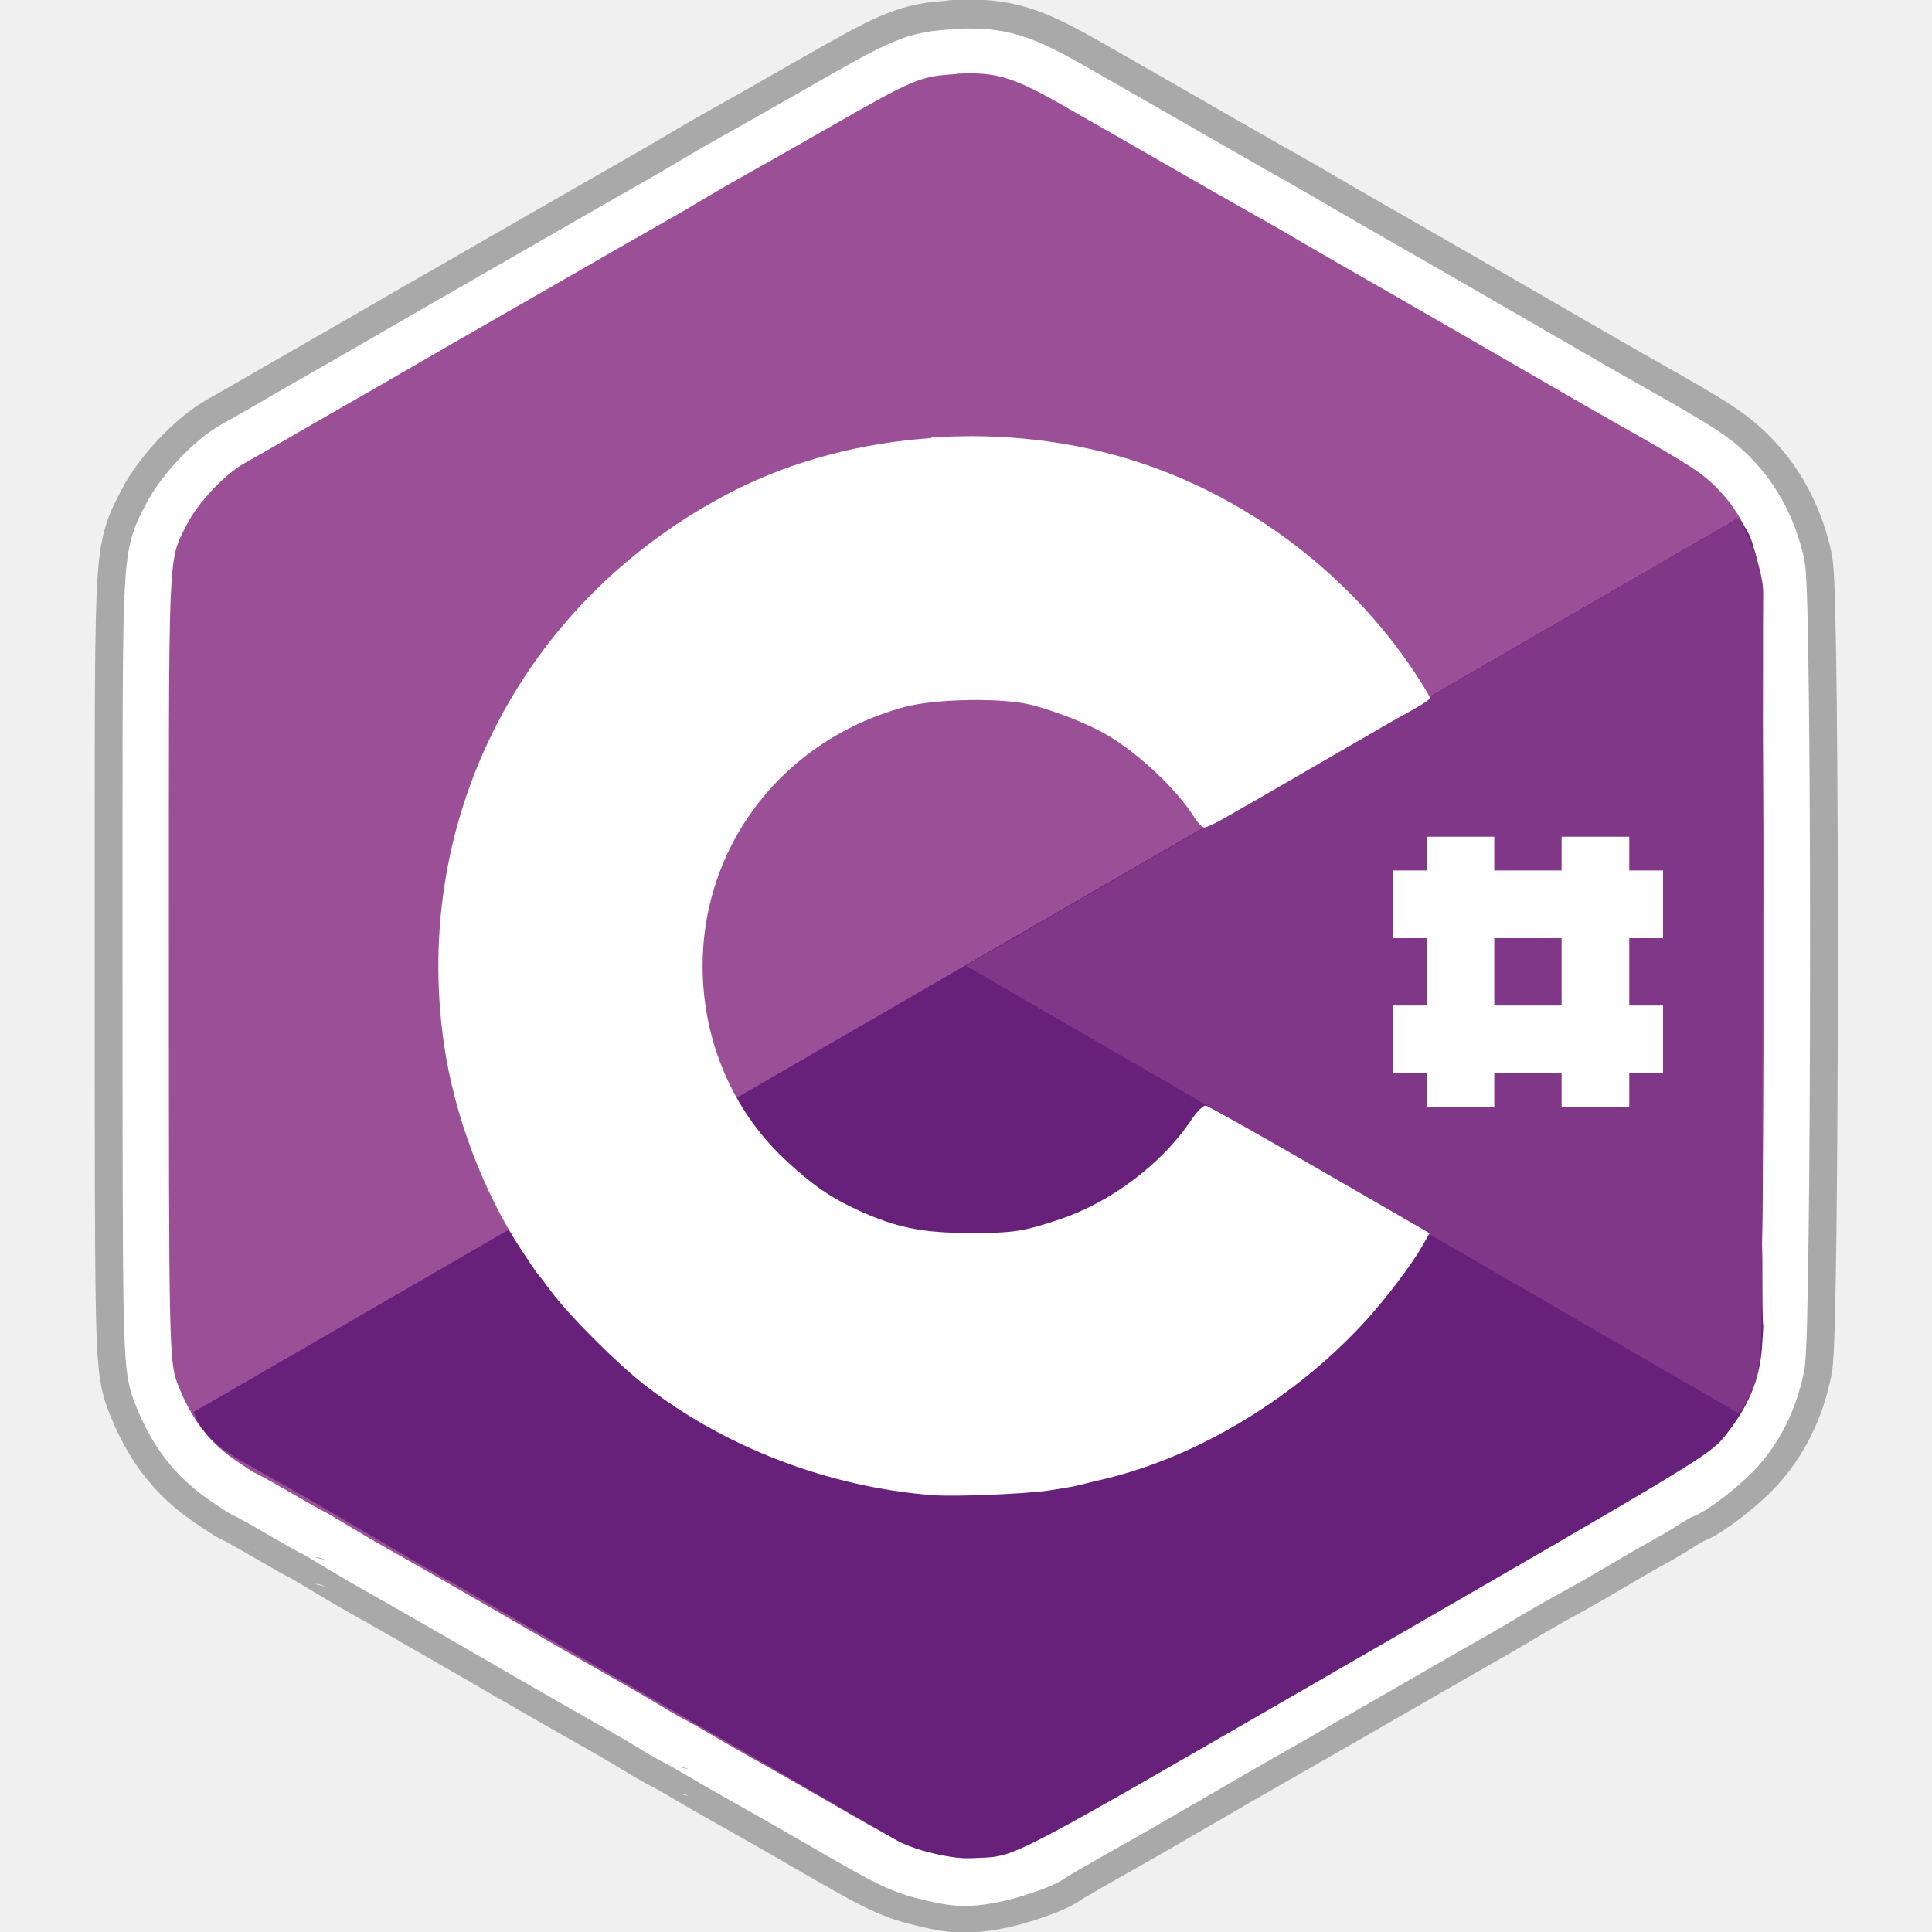
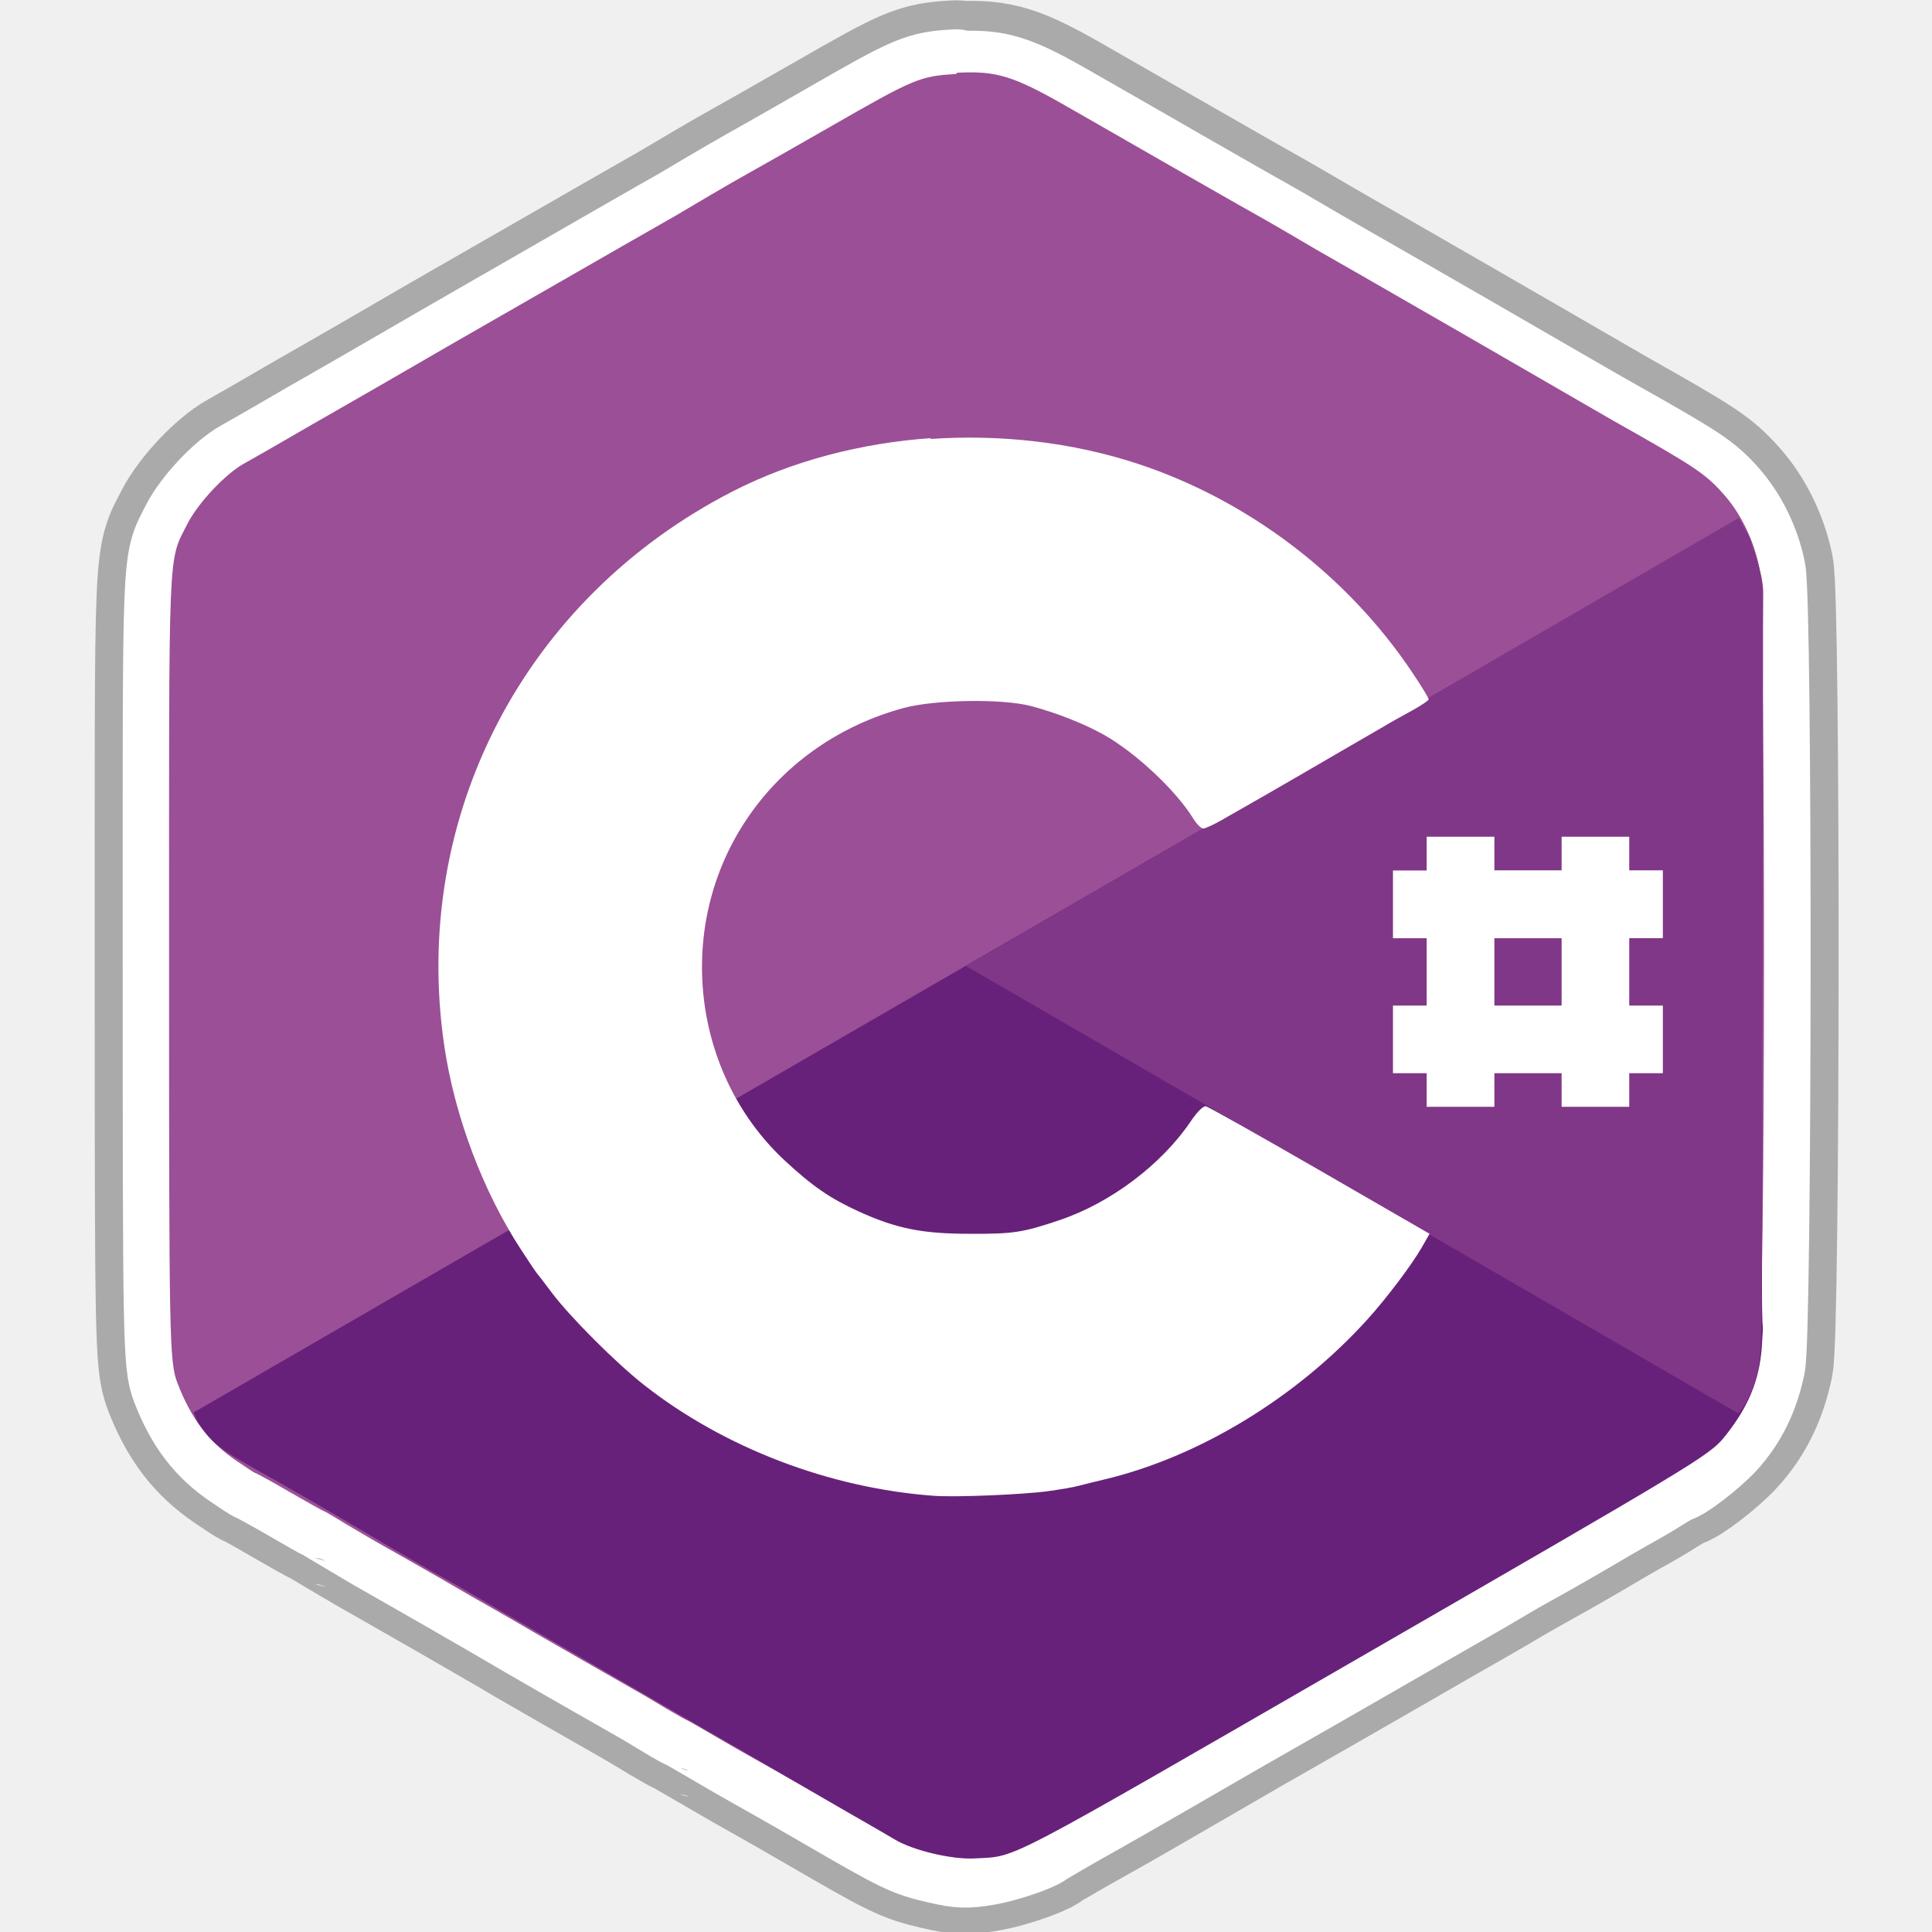
- <svg xmlns="http://www.w3.org/2000/svg" version="1.1" id="Layer_1" x="0px" y="0px" width="1000" height="1000" viewBox="0 0 1000 1000" enable-background="new 0 0 1024 600" xml:space="preserve">
-   <defs id="defs79" />
-   <g id="g27" transform="translate(-845.4805,763.7161)">
-     <text xml:space="preserve" style="font-style:normal;font-weight:normal;font-size:2.668px;line-height:125%;font-family:sans-serif;letter-spacing:0px;word-spacing:0px;fill:#000000;fill-opacity:1;stroke:none;stroke-width:1px;stroke-linecap:butt;stroke-linejoin:miter;stroke-opacity:1" x="856.458" y="221.685" id="text4144">
-       <tspan id="tspan4146" x="856.458" y="221.685" style="font-style:normal;font-variant:normal;font-weight:normal;font-stretch:normal;font-family:Haettenschweiler;-inkscape-font-specification:Haettenschweiler" />
-     </text>
-     <g id="g4323" transform="matrix(95.97531,0,0,95.97531,-80286.315,-22406.66)">
-       <path id="path4169-7-5-7-8" d="m 850.497,225.907 c -0.196,0.011 -0.229,0.026 -0.688,0.289 -0.197,0.113 -0.39,0.222 -0.43,0.244 -0.039,0.022 -0.133,0.075 -0.207,0.119 -0.074,0.044 -0.159,0.094 -0.189,0.111 -0.051,0.029 -0.318,0.181 -1.232,0.707 -0.175,0.101 -0.339,0.196 -0.365,0.211 -0.026,0.015 -0.187,0.107 -0.357,0.205 -0.17,0.099 -0.337,0.194 -0.371,0.213 -0.101,0.055 -0.252,0.214 -0.309,0.328 -0.105,0.209 -0.098,0.077 -0.098,2.369 0,2.02 9.2e-4,2.147 0.045,2.262 0.075,0.195 0.169,0.319 0.32,0.422 0.051,0.035 0.096,0.064 0.1,0.064 0.004,0 0.086,0.045 0.184,0.102 0.098,0.057 0.181,0.104 0.184,0.104 0.003,0 0.052,0.029 0.107,0.062 0.056,0.034 0.133,0.079 0.172,0.102 0.091,0.051 0.375,0.213 0.438,0.25 0.026,0.015 0.12,0.069 0.207,0.119 0.087,0.05 0.179,0.104 0.205,0.119 0.056,0.033 0.446,0.256 0.549,0.314 0.039,0.022 0.116,0.068 0.172,0.102 0.056,0.034 0.104,0.06 0.107,0.06 0.003,0 0.064,0.036 0.137,0.078 0.072,0.043 0.164,0.095 0.203,0.117 0.039,0.022 0.226,0.127 0.414,0.236 0.409,0.237 0.444,0.254 0.604,0.291 0.113,0.026 0.149,0.028 0.264,0.008 0.089,-0.016 0.251,-0.07 0.285,-0.096 0.017,-0.013 0.162,-0.097 0.307,-0.178 0.047,-0.026 0.234,-0.133 0.414,-0.238 0.18,-0.105 0.359,-0.208 0.398,-0.23 0.063,-0.035 0.63,-0.361 0.756,-0.434 0.09,-0.052 0.365,-0.21 0.436,-0.25 0.039,-0.022 0.106,-0.062 0.15,-0.088 0.094,-0.056 0.165,-0.096 0.264,-0.15 0.039,-0.022 0.133,-0.075 0.207,-0.119 0.074,-0.044 0.175,-0.103 0.223,-0.129 0.048,-0.026 0.124,-0.07 0.17,-0.1 0.046,-0.029 0.088,-0.053 0.092,-0.053 0.029,0 0.192,-0.125 0.262,-0.201 0.1,-0.11 0.164,-0.24 0.197,-0.4 0.036,-0.174 0.038,-4.105 0.002,-4.281 -0.031,-0.149 -0.101,-0.29 -0.193,-0.393 -0.099,-0.11 -0.151,-0.145 -0.594,-0.395 -0.039,-0.022 -0.157,-0.089 -0.262,-0.15 -0.16,-0.093 -0.938,-0.542 -1.098,-0.633 -0.026,-0.015 -0.133,-0.076 -0.238,-0.137 -0.105,-0.061 -0.222,-0.13 -0.262,-0.152 -0.039,-0.022 -0.243,-0.137 -0.453,-0.258 -0.21,-0.121 -0.49,-0.281 -0.623,-0.357 -0.297,-0.171 -0.385,-0.199 -0.604,-0.188 z" style="fill:none;fill-opacity:1;fill-rule:evenodd;stroke:#3c3c3c;stroke-width:0.8;stroke-linecap:round;stroke-linejoin:round;stroke-miterlimit:4;stroke-dasharray:none;stroke-dashoffset:0;stroke-opacity:0.392" />
-       <path id="path4169-7-5-7" d="m 850.497,225.913 c -0.196,0.011 -0.229,0.026 -0.688,0.289 -0.197,0.113 -0.39,0.222 -0.43,0.244 -0.039,0.022 -0.133,0.075 -0.207,0.119 -0.074,0.044 -0.159,0.094 -0.189,0.111 -0.051,0.029 -0.318,0.181 -1.232,0.707 -0.175,0.101 -0.339,0.196 -0.365,0.211 -0.026,0.015 -0.187,0.107 -0.357,0.205 -0.17,0.099 -0.337,0.194 -0.371,0.213 -0.101,0.055 -0.252,0.214 -0.309,0.328 -0.105,0.209 -0.098,0.077 -0.098,2.369 0,2.02 9.2e-4,2.147 0.045,2.262 0.075,0.195 0.169,0.319 0.32,0.422 0.051,0.035 0.096,0.064 0.1,0.064 0.004,0 0.086,0.045 0.184,0.102 0.098,0.057 0.181,0.104 0.184,0.104 0.003,0 0.052,0.029 0.107,0.062 0.056,0.034 0.133,0.079 0.172,0.102 0.091,0.051 0.375,0.213 0.438,0.25 0.026,0.015 0.12,0.069 0.207,0.119 0.087,0.05 0.179,0.104 0.205,0.119 0.056,0.033 0.446,0.256 0.549,0.314 0.039,0.022 0.116,0.068 0.172,0.102 0.056,0.034 0.104,0.06 0.107,0.06 0.003,0 0.064,0.036 0.137,0.078 0.072,0.043 0.164,0.095 0.203,0.117 0.039,0.022 0.226,0.127 0.414,0.236 0.409,0.237 0.444,0.254 0.604,0.291 0.113,0.026 0.149,0.028 0.264,0.008 0.089,-0.016 0.251,-0.07 0.285,-0.096 0.017,-0.013 0.162,-0.097 0.307,-0.178 0.047,-0.026 0.234,-0.133 0.414,-0.238 0.18,-0.105 0.359,-0.208 0.398,-0.23 0.063,-0.035 0.63,-0.361 0.756,-0.434 0.09,-0.052 0.365,-0.21 0.436,-0.25 0.039,-0.022 0.106,-0.062 0.15,-0.088 0.094,-0.056 0.165,-0.096 0.264,-0.15 0.039,-0.022 0.133,-0.075 0.207,-0.119 0.074,-0.044 0.175,-0.103 0.223,-0.129 0.048,-0.026 0.124,-0.07 0.17,-0.1 0.046,-0.029 0.088,-0.053 0.092,-0.053 0.029,0 0.192,-0.125 0.262,-0.201 0.1,-0.11 0.164,-0.24 0.197,-0.4 0.036,-0.174 0.038,-4.105 0.002,-4.281 -0.031,-0.149 -0.101,-0.29 -0.193,-0.393 -0.099,-0.11 -0.151,-0.145 -0.594,-0.395 -0.039,-0.022 -0.157,-0.089 -0.262,-0.15 -0.16,-0.093 -0.938,-0.542 -1.098,-0.633 -0.026,-0.015 -0.133,-0.076 -0.238,-0.137 -0.105,-0.061 -0.222,-0.13 -0.262,-0.152 -0.039,-0.022 -0.243,-0.137 -0.453,-0.258 -0.21,-0.121 -0.49,-0.281 -0.623,-0.357 -0.297,-0.171 -0.385,-0.199 -0.604,-0.188 z" style="fill:none;fill-opacity:1;fill-rule:evenodd;stroke:#ffffff;stroke-width:0.5;stroke-linecap:round;stroke-linejoin:round;stroke-miterlimit:4;stroke-dasharray:none;stroke-dashoffset:0;stroke-opacity:1" />
-       <path id="path4169-7-5" d="m 850.497,225.905 c -0.196,0.011 -0.229,0.026 -0.688,0.289 -0.197,0.113 -0.39,0.222 -0.43,0.244 -0.039,0.022 -0.133,0.075 -0.207,0.119 -0.074,0.044 -0.159,0.094 -0.189,0.111 -0.051,0.029 -0.318,0.181 -1.232,0.707 -0.175,0.101 -0.339,0.196 -0.365,0.211 -0.026,0.015 -0.187,0.107 -0.357,0.205 -0.17,0.099 -0.337,0.194 -0.371,0.213 -0.101,0.055 -0.252,0.214 -0.309,0.328 -0.105,0.209 -0.098,0.077 -0.098,2.369 0,2.02 9.2e-4,2.147 0.045,2.262 0.075,0.195 0.169,0.319 0.32,0.422 0.051,0.035 0.096,0.064 0.1,0.064 0.004,0 0.086,0.045 0.184,0.102 0.098,0.057 0.181,0.104 0.184,0.104 0.003,0 0.052,0.029 0.107,0.062 0.056,0.034 0.133,0.079 0.172,0.102 0.091,0.051 0.375,0.213 0.438,0.25 0.026,0.015 0.12,0.069 0.207,0.119 0.087,0.05 0.179,0.104 0.205,0.119 0.056,0.033 0.446,0.256 0.549,0.314 0.039,0.022 0.116,0.068 0.172,0.102 0.056,0.034 0.104,0.06 0.107,0.06 0.003,0 0.064,0.036 0.137,0.078 0.072,0.043 0.164,0.095 0.203,0.117 0.039,0.022 0.226,0.127 0.414,0.236 0.409,0.237 0.444,0.254 0.604,0.291 0.113,0.026 0.149,0.028 0.264,0.008 0.089,-0.016 0.251,-0.07 0.285,-0.096 0.017,-0.013 0.162,-0.097 0.307,-0.178 0.047,-0.026 0.234,-0.133 0.414,-0.238 0.18,-0.105 0.359,-0.208 0.398,-0.23 0.063,-0.035 0.63,-0.361 0.756,-0.434 0.09,-0.052 0.365,-0.21 0.436,-0.25 0.039,-0.022 0.106,-0.062 0.15,-0.088 0.094,-0.056 0.165,-0.096 0.264,-0.15 0.039,-0.022 0.133,-0.075 0.207,-0.119 0.074,-0.044 0.175,-0.103 0.223,-0.129 0.048,-0.026 0.124,-0.07 0.17,-0.1 0.046,-0.029 0.088,-0.053 0.092,-0.053 0.029,0 0.192,-0.125 0.262,-0.201 0.1,-0.11 0.164,-0.24 0.197,-0.4 0.036,-0.174 0.038,-4.105 0.002,-4.281 -0.031,-0.149 -0.101,-0.29 -0.193,-0.393 -0.099,-0.11 -0.151,-0.145 -0.594,-0.395 -0.039,-0.022 -0.157,-0.089 -0.262,-0.15 -0.16,-0.093 -0.938,-0.542 -1.098,-0.633 -0.026,-0.015 -0.133,-0.076 -0.238,-0.137 -0.105,-0.061 -0.222,-0.13 -0.262,-0.152 -0.039,-0.022 -0.243,-0.137 -0.453,-0.258 -0.21,-0.121 -0.49,-0.281 -0.623,-0.357 -0.297,-0.171 -0.385,-0.199 -0.604,-0.188 z" style="fill:#9b4f96;fill-opacity:1;fill-rule:evenodd;stroke:none;stroke-width:3;stroke-linecap:round;stroke-linejoin:round;stroke-miterlimit:4;stroke-dasharray:none;stroke-dashoffset:0;stroke-opacity:1" />
-       <path id="path4169-7-58" d="m 846.405,233.171 c 0.107,0.164 0.156,0.162 0.614,0.427 0.196,0.114 0.388,0.227 0.426,0.25 0.038,0.023 0.132,0.077 0.207,0.12 0.075,0.043 0.161,0.09 0.191,0.108 0.05,0.03 0.316,0.185 1.229,0.714 0.174,0.101 0.339,0.196 0.365,0.211 0.026,0.015 0.186,0.109 0.356,0.207 0.171,0.098 0.337,0.195 0.37,0.215 0.098,0.06 0.311,0.111 0.438,0.103 0.234,-0.013 0.116,0.046 2.101,-1.1 1.749,-1.01 1.859,-1.074 1.936,-1.17 0.131,-0.162 0.192,-0.306 0.205,-0.488 0.004,-0.061 0.008,-0.115 0.006,-0.118 -0.002,-0.003 -0.004,-0.097 -0.004,-0.21 2.9e-4,-0.113 -6.4e-4,-0.208 -0.002,-0.211 -10e-4,-0.003 -9.2e-4,-0.059 4.2e-4,-0.124 10e-4,-0.065 0.002,-0.155 0.002,-0.2 -9.6e-4,-0.104 -0.003,-0.431 -0.002,-0.504 2.3e-4,-0.03 -1.5e-4,-0.138 -3.4e-4,-0.239 -2.3e-4,-0.101 4e-4,-0.207 6.4e-4,-0.237 5.1e-4,-0.065 -10e-4,-0.514 -0.002,-0.633 -4.2e-4,-0.045 7.1e-4,-0.135 0.002,-0.2 10e-4,-0.065 2.7e-4,-0.121 -10e-4,-0.123 -0.001,-0.003 -0.001,-0.073 -7.2e-4,-0.157 6.1e-4,-0.084 5.3e-4,-0.189 -8e-5,-0.235 -6e-4,-0.045 -0.003,-0.26 -0.002,-0.477 9.2e-4,-0.473 -0.002,-0.511 -0.05,-0.668 -0.019,-0.064 -0.05,-0.096 -0.073,-0.134 l -8.333,4.823 c 0.01,0.016 0.01,0.031 0.021,0.049 z" style="fill:#68217a;fill-opacity:1;fill-rule:evenodd;stroke:none;stroke-width:3;stroke-linecap:round;stroke-linejoin:round;stroke-miterlimit:4;stroke-dasharray:none;stroke-dashoffset:0;stroke-opacity:1" />
-       <path id="path4169-7" d="m 854.749,233.086 c 0.089,-0.175 0.092,-0.211 0.093,-0.74 5e-4,-0.227 0.003,-0.449 0.003,-0.494 7.7e-4,-0.045 0.001,-0.153 3.4e-4,-0.239 -6.9e-4,-0.086 -0.002,-0.185 -0.002,-0.22 6.1e-4,-0.058 0.002,-0.366 0.004,-1.421 3.2e-4,-0.202 -2.6e-4,-0.392 -6e-5,-0.422 1.9e-4,-0.03 10e-4,-0.215 10e-4,-0.412 -9e-5,-0.197 1.9e-4,-0.389 10e-4,-0.428 0.003,-0.11 -0.066,-0.3 -0.132,-0.411 l -4.167,2.415 4.166,2.413 c 0.009,-0.017 0.022,-0.024 0.032,-0.043 z" style="fill:#813787;fill-opacity:1;fill-rule:evenodd;stroke:none;stroke-width:3;stroke-linecap:round;stroke-linejoin:round;stroke-miterlimit:4;stroke-dasharray:none;stroke-dashoffset:0;stroke-opacity:1" />
-       <path id="path4212" d="m 850.362,227.866 0,0.002 c -0.377,0.026 -0.748,0.122 -1.07,0.287 -1.122,0.574 -1.736,1.751 -1.557,2.984 0.056,0.383 0.21,0.792 0.418,1.109 0.041,0.062 0.078,0.117 0.082,0.121 0.004,0.004 0.041,0.051 0.08,0.104 0.098,0.131 0.347,0.38 0.5,0.5 0.431,0.337 0.997,0.554 1.559,0.596 0.12,0.009 0.493,-0.007 0.619,-0.025 0.061,-0.009 0.135,-0.021 0.166,-0.029 0.031,-0.008 0.091,-0.023 0.135,-0.033 0.511,-0.121 1.039,-0.442 1.42,-0.863 0.102,-0.113 0.239,-0.293 0.295,-0.391 l 0.041,-0.072 -0.592,-0.342 c -0.325,-0.188 -0.602,-0.344 -0.615,-0.346 -0.014,-0.002 -0.048,0.032 -0.08,0.08 -0.157,0.234 -0.432,0.441 -0.707,0.533 -0.2,0.067 -0.252,0.074 -0.484,0.074 -0.257,-1.7e-4 -0.397,-0.029 -0.6,-0.121 -0.151,-0.069 -0.249,-0.136 -0.398,-0.275 -0.258,-0.241 -0.416,-0.578 -0.441,-0.941 -0.048,-0.698 0.399,-1.314 1.086,-1.5 0.167,-0.045 0.533,-0.051 0.688,-0.01 0.138,0.037 0.292,0.098 0.395,0.156 0.172,0.098 0.386,0.299 0.479,0.449 0.019,0.031 0.044,0.055 0.055,0.055 0.01,-1e-4 0.054,-0.02 0.098,-0.045 0.085,-0.048 0.367,-0.21 0.445,-0.256 0.026,-0.015 0.118,-0.069 0.205,-0.119 0.087,-0.05 0.188,-0.108 0.223,-0.129 0.035,-0.021 0.106,-0.06 0.156,-0.088 0.05,-0.028 0.09,-0.055 0.09,-0.061 0,-0.006 -0.039,-0.071 -0.088,-0.145 -0.349,-0.522 -0.883,-0.929 -1.479,-1.125 -0.357,-0.118 -0.744,-0.161 -1.121,-0.135 z m 2.672,2.152 0,0.182 -0.182,0 0,0.365 0.182,0 0,0.363 -0.182,0 0,0.365 0.182,0 0,0.182 0.365,0 0,-0.182 0.363,0 0,0.182 0.365,0 0,-0.182 0.182,0 0,-0.365 -0.182,0 0,-0.363 0.182,0 0,-0.365 -0.182,0 0,-0.182 -0.365,0 0,0.182 -0.363,0 0,-0.182 -0.365,0 z m 0.365,0.547 0.363,0 0,0.363 -0.363,0 0,-0.363 z" style="fill:#ffffff;fill-opacity:1;fill-rule:evenodd;stroke:none;stroke-width:1px;stroke-linecap:butt;stroke-linejoin:miter;stroke-opacity:1" />
-     </g>
+ <svg xmlns="http://www.w3.org/2000/svg" viewBox="0 0 1000 1000">
+   <g fill-rule="evenodd">
+     <path fill="none" stroke="#3c3c3c" stroke-opacity=".39" stroke-width="76.78" d="M494.9 38.55c-18.8 1-21.95 2.46-65.98 27.75-18.87 10.84-37.46 21.34-41.24 23.43-3.77 2.1-12.74 7.23-19.87 11.43-7.1 4.2-15.2 9.03-18.1 10.7-4.8 2.72-30.5 17.37-118.3 67.85-16.8 9.7-32.5 18.9-35 20.3-2.5 1.5-17.9 10.3-34.3 19.7-16.3 9.5-32.3 18.7-35.6 20.5-9.7 5.3-24.1 20.6-29.6 31.5-10.2 20-9.5 7.3-9.5 227.3 0 193.9.1 206.1 4.3 217.1 7.2 18.7 16.3 30.7 30.8 40.5 4.9 3.3 9.2 6.2 9.6 6.2.4 0 8.3 4.3 17.6 9.8 9.4 5.4 17.4 9.9 17.7 9.9.3 0 5 2.8 10.3 6 5.4 3.2 12.8 7.6 16.5 9.7 8.7 5 36 20.5 42 24 2.5 1.5 11.5 6.6 19.9 11.5 8.4 4.8 17.2 10 19.7 11.5 5.4 3.2 42.8 24.6 52.7 30.2 3.8 2.2 11.2 6.5 16.5 9.8 5.4 3.2 10.1 5.8 10.3 5.8.3 0 6.2 3.4 13.2 7.5s15.7 9.1 19.5 11.3c3.8 2.1 21.7 12.2 39.8 22.7 39.3 22.8 42.6 24.4 57.9 28 10.8 2.5 14.4 2.7 25.3.8 8.6-1.5 24.1-6.7 27.4-9.2 1.6-1.2 15.6-9.3 29.5-17.02 4.6-2.5 22.5-12.8 39.8-22.85 17.3-10.05 34.5-20 38.2-22.1 6.1-3.4 60.5-34.62 72.6-41.6 8.6-5 35-20.2 41.8-24 3.8-2.1 10.2-5.93 14.5-8.44 9.06-5.36 15.88-9.2 25.3-14.4 3.8-2.1 12.76-7.2 19.9-11.4 7.1-4.2 16.74-9.86 21.36-12.4 4.6-2.5 11.9-6.76 16.3-9.56s8.44-5.06 8.8-5.06c2.85 0 18.46-12 25.1-19.3 9.67-10.5 15.76-23.1 18.98-38.45 3.5-16.7 3.7-394 .2-410.9-3-14.3-9.7-27.77-18.6-37.66-9.5-10.6-14.5-13.9-57-37.9-3.72-2.17-15-8.6-25.1-14.5-15.3-8.9-90-52-105.3-60.73-2.5-1.4-12.8-7.26-22.85-13.1-10.1-5.87-21.4-12.5-25.15-14.6-3.8-2.1-23.4-13.2-43.5-24.77-20.2-11.6-47.1-27-59.8-34.3-28.6-16.4-37-19.14-58-18z" stroke-linecap="round" stroke-linejoin="round" />
+     <path fill="none" stroke="#fff" stroke-width="47.99" d="M494.92 39.17c-18.8 1-21.96 2.46-65.98 27.74-18.87 10.9-37.47 21.4-41.24 23.5-3.77 2.1-12.74 7.3-19.87 11.5-7.13 4.2-15.25 9.1-18.18 10.7-4.86 2.7-30.54 17.4-118.3 67.9-16.76 9.7-32.53 18.8-35.04 20.3-2.5 1.5-17.9 10.3-34.3 19.7-16.3 9.5-32.3 18.7-35.6 20.5-9.7 5.3-24.1 20.6-29.6 31.5-10.1 20.1-9.3 7.4-9.3 227.4 0 193.9.1 206.1 4.3 217.1 7.2 18.7 16.3 30.7 30.8 40.5 4.9 3.3 9.2 6.2 9.6 6.2.4 0 8.3 4.3 17.7 9.7 9.4 5.5 17.4 10 17.6 10 .3 0 5 2.8 10.3 6l16.5 9.8c8.7 5 36 20.5 42 24 2.5 1.5 11.5 6.6 19.9 11.5 8.4 4.87 17.2 10 19.7 11.48 5.4 3.2 42.8 24.6 52.7 30.2 3.8 2.1 11.2 6.5 16.5 9.74 5.3 3.26 10 5.8 10.3 5.8.3 0 6.2 3.4 13.2 7.5s15.7 9.17 19.5 11.28c3.8 2.1 21.7 12.2 39.8 22.7 39.3 22.8 42.6 24.4 57.9 27.9 10.9 2.5 14.4 2.7 25.3.8 8.6-1.5 24.1-6.7 27.4-9.2 1.6-1.2 15.6-9.3 29.4-17.02 4.5-2.5 22.5-12.8 39.8-22.8 17.3-10 34.5-20 38.3-22.1 6.1-3.4 60.5-34.6 72.6-41.6 8.6-5 35-20.1 41.8-24 3.74-2.1 10.2-5.9 14.44-8.4 9.03-5.4 15.85-9.2 25.3-14.42 3.75-2.1 12.7-7.2 19.85-11.4 7.1-4.2 16.73-9.8 21.34-12.4 4.6-2.5 11.9-6.7 16.3-9.5s8.42-5.1 8.8-5.1c2.8 0 18.47-12 25.1-19.3 9.6-10.5 15.7-23.02 18.9-38.4 3.5-16.7 3.7-394 .2-410.9-2.9-14.3-9.7-27.8-18.5-37.7-9.5-10.55-14.5-13.9-57-37.84-3.76-2.1-15.04-8.55-25.1-14.4-15.3-8.9-90-52-105.36-60.7-2.5-1.46-12.8-7.3-22.9-13.16-10.06-5.86-21.3-12.5-25.1-14.6-3.8-2.1-23.37-13.2-43.5-24.77-20.1-11.6-47.05-27-59.8-34.3-28.5-16.4-37-19.1-57.9-18z" stroke-linecap="round" stroke-linejoin="round" />
+     <path fill="#9b4f96" stroke-width="3" d="M494.9 38.32c-18.8 1-21.96 2.46-65.98 27.75-18.87 10.84-37.47 21.34-41.24 23.43-3.77 2.1-12.74 7.23-19.87 11.43-7.1 4.2-15.2 9.03-18.1 10.7-4.8 2.72-30.5 17.37-118.3 67.84-16.7 9.66-32.5 18.82-35 20.25-2.5 1.43-17.9 10.23-34.3 19.68-16.3 9.46-32.3 18.65-35.6 20.43-9.7 5.28-24.1 20.57-29.6 31.5-10.1 20.08-9.4 7.4-9.4 227.37 0 193.88.1 206.05 4.3 217.07 7.2 18.7 16.3 30.64 30.8 40.5 4.9 3.3 9.2 6.18 9.6 6.18.4 0 8.3 4.3 17.6 9.74 9.4 5.4 17.4 9.9 17.7 9.9.3 0 5 2.7 10.3 6 5.4 3.2 12.8 7.6 16.5 9.7 8.7 4.9 36 20.4 42 24 2.5 1.5 11.5 6.6 19.9 11.4 8.4 4.8 17.2 9.9 19.7 11.4 5.4 3.1 42.8 24.6 52.7 30.2 3.8 2.1 11.2 6.5 16.5 9.7 5.4 3.2 10.1 5.8 10.3 5.8.3 0 6.2 3.4 13.2 7.5s15.7 9.1 19.5 11.2c3.8 2.1 21.7 12.2 39.7 22.7 39.3 22.7 42.6 24.3 58 27.9 10.8 2.5 14.3 2.7 25.3.7 8.6-1.5 24.1-6.7 27.4-9.2 1.6-1.2 15.6-9.4 29.48-17.1 4.5-2.5 22.4-12.8 39.7-22.9 17.3-10.1 34.43-20 38.2-22.2 6.04-3.4 60.45-34.6 72.53-41.6 8.6-5 35-20.2 41.8-24 3.7-2.1 10.2-5.9 14.4-8.5 9-5.4 15.84-9.2 25.3-14.5 3.75-2.1 12.7-7.2 19.84-11.4s16.8-9.84 21.4-12.36c4.6-2.5 11.9-6.7 16.3-9.5 4.43-2.8 8.44-5.08 8.8-5.08 2.8 0 18.44-12 25.1-19.3 9.65-10.5 15.74-23.1 18.95-38.5 3.5-16.7 3.7-394 .2-410.9-3-14.3-9.7-27.8-18.6-37.7-9.5-10.58-14.5-13.9-57-37.87-3.73-2.2-15-8.6-25.1-14.5-15.3-8.9-90-52-105.33-60.73-2.54-1.45-12.8-7.3-22.9-13.1-10.1-5.9-21.34-12.56-25.1-14.66-3.75-2.1-23.34-13.15-43.5-24.73s-47-27-59.8-34.3c-28.5-16.3-37-19.1-57.9-18z" stroke-linecap="round" stroke-linejoin="round" />
+     <path fill="#68217a" stroke-width="3" d="M102.14 735.76c10.27 15.78 14.98 15.54 58.9 41.02 18.82 10.93 37.2 21.78 40.9 24 3.7 2.22 12.64 7.4 19.84 11.5 7.2 4.07 15.45 8.68 18.35 10.4 4.8 2.84 30.32 17.75 117.9 68.5 16.75 9.7 32.57 18.77 35.06 20.24 2.5 1.46 17.8 10.43 34.2 19.86 16.3 9.44 32.3 18.68 35.5 20.63 9.4 5.8 29.8 10.7 42 10 22.4-1.3 11.1 4.4 201.6-105.5 167.9-96.9 178.4-103.1 185.8-112.2 12.6-15.5 18.4-29.4 19.7-46.8.4-5.8.7-11 .5-11.3-.2-.3-.4-9.3-.4-20.1s-.1-19.9-.2-20.2c-.1-.3-.1-5.7 0-11.9s.2-14.8.2-19.2c-.1-10-.3-41.4-.2-48.4 0-2.9 0-13.2-.1-22.9 0-9.7 0-19.8.1-22.7 0-6.3-.1-49.4-.2-60.7-.1-4.3 0-12.9.2-19.2.1-6.2 0-11.6-.1-11.8-.1-.3-.1-7-.1-15.1v-22.5c-.1-4.3-.3-24.9-.2-45.7.1-45.4-.2-49-4.8-64.1-1.9-6.14-4.8-9.3-7-12.9L100.2 731.1c.96 1.57.96 2.95 2.03 4.66z" stroke-linecap="round" stroke-linejoin="round" />
+     <path fill="#813787" stroke-width="3" d="M902.96 727.5c8.52-16.77 8.85-20.23 8.96-71 .05-21.76.3-43.12.3-47.43.07-4.3.1-14.65.02-22.92-.06-8.28-.2-17.72-.2-21.1.07-5.57.2-35.13.4-136.36.03-19.4-.03-37.6 0-40.5 0-2.9.1-20.7.1-39.6-.02-18.9 0-37.3.08-41.1.3-10.6-6.33-28.9-12.66-39.4L500 500l399.85 231.62c.87-1.6 2.1-2.3 3.03-4.1z" stroke-linecap="round" stroke-linejoin="round" />
+     <path fill="#fff" d="M482 226.56v.2c-36.22 2.53-71.74 11.7-102.72 27.55-107.66 55.2-166.6 168.1-149.4 286.5 5.35 36.8 20.12 76 40.12 106.5 3.92 6 7.48 11.3 7.87 11.7.38.4 3.9 4.9 7.68 10 9.44 12.6 33.3 36.5 48 48 41.34 32.4 95.7 53.2 149.58 57.2 11.5.9 47.34-.7 59.42-2.4 5.87-.8 13-2 15.93-2.8 2.94-.8 8.75-2.2 12.94-3.2 49.06-11.6 99.7-42.4 136.28-82.8 9.78-10.8 22.9-28.1 28.3-37.5l3.94-6.9-56.8-32.8c-31.2-18-57.76-33-59.05-33.2-1.4-.2-4.6 3.1-7.7 7.7-15.1 22.4-41.5 42.3-67.9 51.2-19.2 6.5-24.2 7.2-46.5 7.1-24.7 0-38.1-2.7-57.6-11.6-14.5-6.6-23.9-13-38.3-26.4-24.8-23.1-40-55.5-42.4-90.3-4.6-67 38.3-126.1 104.2-143.9 16-4.3 51.1-4.9 66-.9 13.2 3.5 28 9.4 37.8 15 16.5 9.4 37 28.7 45.9 43.1 1.8 3 4.2 5.25 5.2 5.24 1 0 5.2-1.9 9.4-4.3 8.2-4.6 35.2-20.12 42.7-24.52 2.5-1.5 11.3-6.6 19.6-11.4 8.4-4.85 18-10.4 21.4-12.4 3.3-2 10.1-5.8 15-8.46 4.8-2.64 8.6-5.24 8.6-5.8 0-.6-3.7-6.8-8.5-13.9-33.5-50.1-84.8-89.1-141.9-107.96-34.3-11.3-71.4-15.4-107.6-12.9zm256.44 206.58v17.43H721v35.05h17.44v34.87H721v35h17.44v17.4h35.05v-17.4h34.8v17.4h35v-17.4h17.4v-35h-17.4v-34.9h17.4v-35.1h-17.4v-17.4h-35v17.4h-34.8v-17.4h-35.1zm35.05 52.48h34.8v34.87h-34.8v-34.9z" />
  </g>
</svg>
